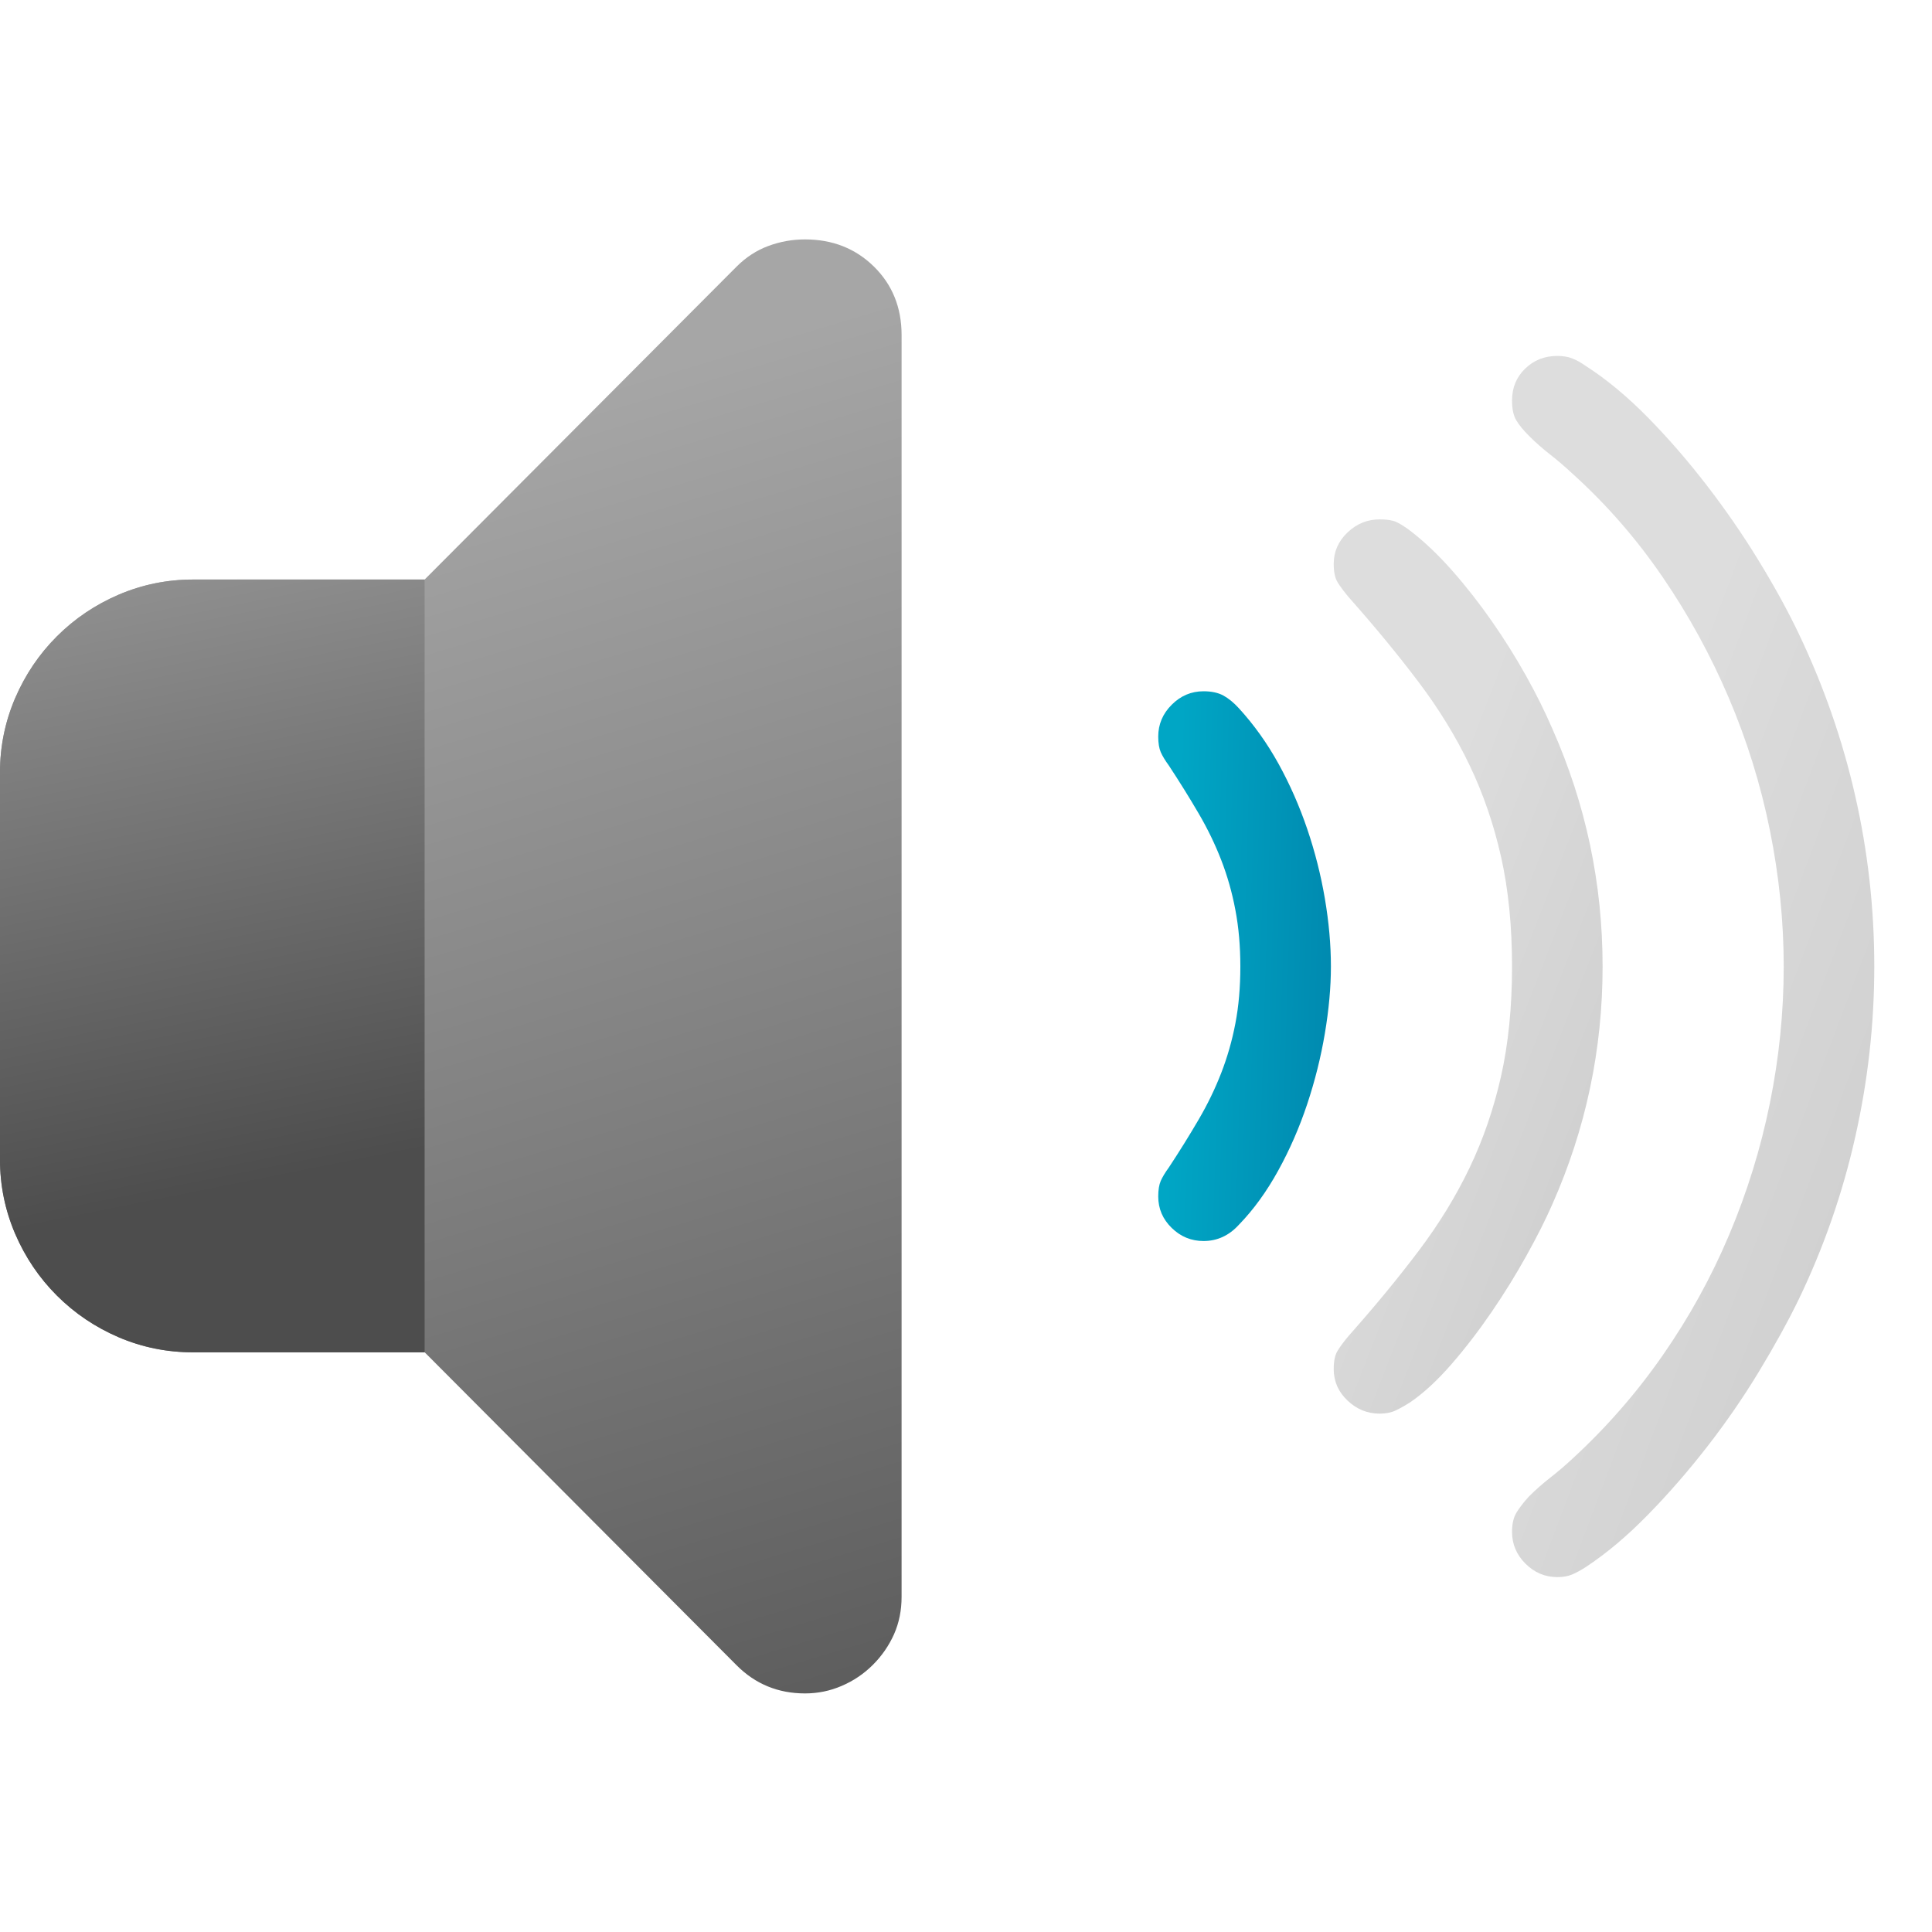
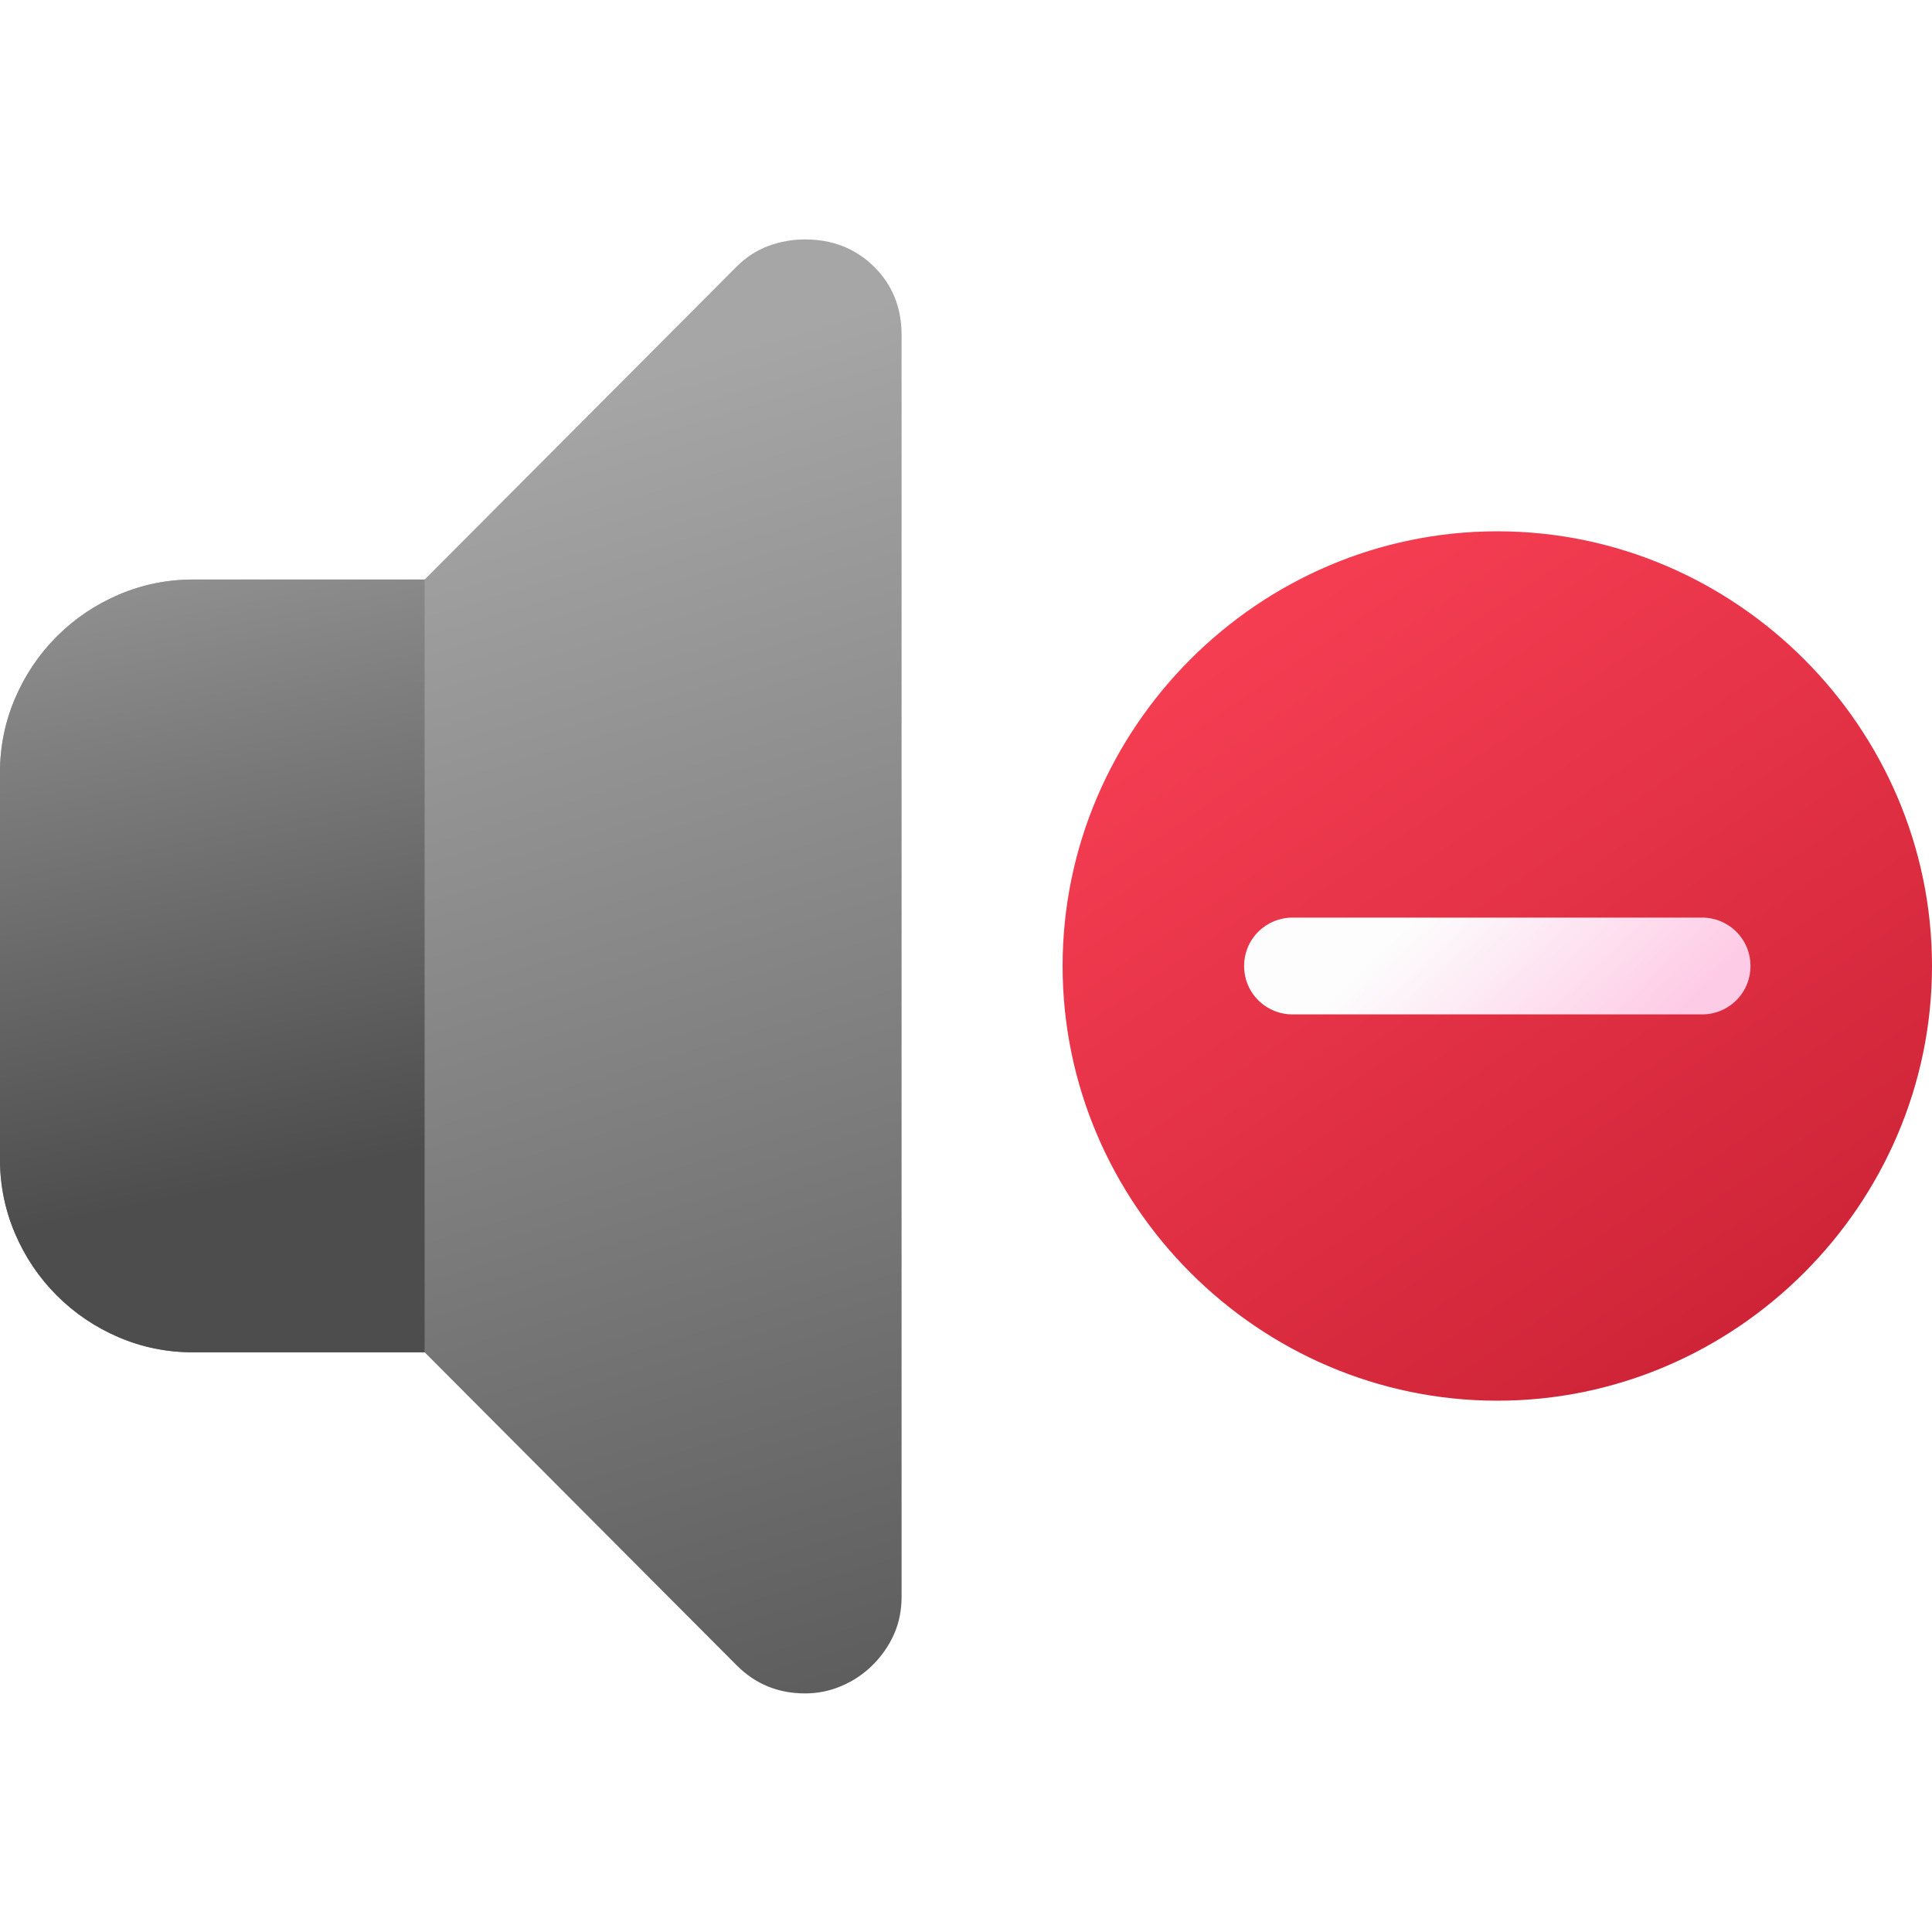
<svg xmlns="http://www.w3.org/2000/svg" width="100%" height="100%" viewBox="0 0 40 40" version="1.1" xml:space="preserve" style="fill-rule:evenodd;clip-rule:evenodd;stroke-linejoin:round;stroke-miterlimit:2;">
  <g transform="matrix(1.4222,0,0,1.4222,-377.011,-915.262)">
    <path d="M271.272,663.24L267.903,663.24C267.522,663.24 267.161,663.167 266.819,663.021C266.477,662.874 266.177,662.672 265.918,662.413C265.659,662.154 265.457,661.854 265.31,661.512C265.164,661.17 265.09,660.809 265.09,660.428L265.09,654.803C265.09,654.422 265.164,654.061 265.31,653.719C265.457,653.377 265.659,653.077 265.918,652.818C266.177,652.559 266.477,652.357 266.819,652.21C267.161,652.064 267.522,651.99 267.903,651.99L271.272,651.99L275.813,647.435C275.95,647.298 276.104,647.198 276.274,647.135C276.445,647.071 276.624,647.039 276.809,647.039C277.21,647.039 277.544,647.171 277.813,647.435C278.081,647.699 278.215,648.031 278.215,648.431L278.215,666.8C278.215,666.995 278.179,667.176 278.106,667.342C278.032,667.508 277.93,667.657 277.798,667.789C277.666,667.921 277.515,668.023 277.344,668.096C277.173,668.17 276.995,668.206 276.809,668.206C276.419,668.206 276.086,668.07 275.813,667.796L271.272,663.24Z" style="fill:url(#_Linear1);" />
  </g>
  <g transform="matrix(1.4222,0,0,1.4222,-377.012,-915.261)">
    <path d="M271.272,663.24L267.903,663.24C267.522,663.24 267.161,663.167 266.819,663.021C266.477,662.874 266.177,662.672 265.918,662.413C265.659,662.154 265.457,661.854 265.31,661.512C265.164,661.17 265.09,660.809 265.09,660.428L265.09,654.803C265.09,654.422 265.164,654.061 265.31,653.719C265.457,653.377 265.659,653.077 265.918,652.818C266.177,652.559 266.477,652.357 266.819,652.21C267.161,652.064 267.522,651.99 267.903,651.99L271.272,651.99L271.272,663.24Z" style="fill:url(#_Linear2);" />
  </g>
  <g transform="matrix(1,0,0,1,-450.231,-637.605)">
-     <path d="M481.536,669.32C481.536,669.154 481.567,669.019 481.631,668.917C481.694,668.814 481.78,668.704 481.887,668.587C482.024,668.45 482.17,668.321 482.327,668.199C482.483,668.077 482.634,667.948 482.781,667.811C483.484,667.166 484.109,666.451 484.656,665.665C485.203,664.879 485.662,664.046 486.033,663.167C486.404,662.288 486.685,661.38 486.875,660.443C487.065,659.505 487.161,658.563 487.161,657.615C487.161,656.678 487.065,655.738 486.875,654.796C486.685,653.853 486.401,652.94 486.025,652.056C485.649,651.173 485.19,650.335 484.648,649.544C484.107,648.753 483.484,648.04 482.781,647.406C482.634,647.269 482.483,647.139 482.327,647.017C482.17,646.895 482.024,646.766 481.887,646.629C481.77,646.512 481.682,646.405 481.624,646.307C481.565,646.209 481.536,646.073 481.536,645.897C481.536,645.633 481.626,645.413 481.807,645.238C481.987,645.062 482.21,644.974 482.473,644.974C482.59,644.974 482.693,644.991 482.781,645.025C482.869,645.059 482.961,645.111 483.059,645.179C483.499,645.462 483.933,645.824 484.363,646.263C484.793,646.702 485.2,647.174 485.586,647.677C485.972,648.179 486.326,648.695 486.648,649.222C486.97,649.749 487.244,650.247 487.468,650.716C487.986,651.8 488.377,652.921 488.64,654.078C488.904,655.235 489.036,656.414 489.036,657.615C489.036,658.807 488.904,659.986 488.64,661.153C488.377,662.32 487.986,663.441 487.468,664.515C487.244,664.974 486.97,665.47 486.648,666.002C486.326,666.534 485.969,667.052 485.579,667.554C485.188,668.057 484.778,668.529 484.348,668.968C483.919,669.407 483.489,669.769 483.059,670.052C482.952,670.12 482.857,670.172 482.773,670.206C482.69,670.24 482.59,670.257 482.473,670.257C482.219,670.257 482,670.164 481.814,669.979C481.628,669.793 481.536,669.574 481.536,669.32Z" style="fill:url(#_Linear3);" />
-   </g>
-   <g transform="matrix(1,0,0,1,-450.231,-637.605)">
-     <path d="M477.844,665.95C477.844,665.784 477.871,665.657 477.925,665.57C477.979,665.482 478.059,665.374 478.167,665.247C478.704,664.642 479.182,664.061 479.602,663.504C480.022,662.948 480.374,662.374 480.657,661.783C480.94,661.192 481.157,660.56 481.309,659.886C481.46,659.212 481.536,658.455 481.536,657.615C481.536,656.776 481.46,656.019 481.309,655.345C481.157,654.671 480.94,654.039 480.657,653.448C480.374,652.857 480.022,652.283 479.602,651.727C479.182,651.17 478.704,650.589 478.167,649.984C478.059,649.857 477.979,649.749 477.925,649.661C477.871,649.574 477.844,649.447 477.844,649.281C477.844,649.027 477.94,648.809 478.13,648.629C478.32,648.448 478.543,648.358 478.796,648.358C478.943,648.358 479.055,648.375 479.133,648.409C479.211,648.443 479.309,648.504 479.426,648.592C479.719,648.817 480.01,649.093 480.298,649.42C480.586,649.747 480.859,650.096 481.118,650.467C481.377,650.838 481.614,651.217 481.829,651.602C482.044,651.988 482.224,652.352 482.371,652.694C483.064,654.256 483.411,655.897 483.411,657.615C483.411,659.334 483.064,660.975 482.371,662.537C482.234,662.85 482.056,663.204 481.836,663.599C481.616,663.995 481.375,664.386 481.111,664.771C480.847,665.157 480.571,665.516 480.283,665.848C479.995,666.18 479.71,666.444 479.426,666.639C479.319,666.707 479.219,666.763 479.126,666.807C479.033,666.851 478.923,666.873 478.796,666.873C478.543,666.873 478.32,666.783 478.13,666.602C477.94,666.422 477.844,666.204 477.844,665.95Z" style="fill:url(#_Linear4);" />
-   </g>
-   <g transform="matrix(1,0,0,1,-450.231,-637.605)">
-     <path d="M474.211,662.376C474.211,662.24 474.229,662.132 474.263,662.054C474.297,661.976 474.353,661.883 474.431,661.776C474.656,661.434 474.861,661.104 475.046,660.787C475.232,660.47 475.388,660.147 475.515,659.82C475.642,659.493 475.74,659.151 475.808,658.795C475.877,658.438 475.911,658.045 475.911,657.615C475.911,657.196 475.877,656.805 475.808,656.444C475.74,656.082 475.642,655.738 475.515,655.411C475.388,655.084 475.232,654.761 475.046,654.444C474.861,654.127 474.656,653.797 474.431,653.455C474.353,653.348 474.297,653.255 474.263,653.177C474.229,653.099 474.211,652.991 474.211,652.855C474.211,652.601 474.304,652.381 474.49,652.196C474.675,652.01 474.895,651.917 475.149,651.917C475.315,651.917 475.452,651.947 475.559,652.005C475.667,652.064 475.774,652.152 475.881,652.269C476.194,652.611 476.467,652.994 476.702,653.419C476.936,653.844 477.134,654.293 477.295,654.766C477.456,655.24 477.578,655.721 477.661,656.209C477.744,656.698 477.786,657.166 477.786,657.615C477.786,658.045 477.744,658.507 477.661,659C477.578,659.493 477.456,659.981 477.295,660.465C477.134,660.948 476.934,661.407 476.694,661.842C476.455,662.276 476.184,662.65 475.881,662.962C475.676,663.187 475.432,663.299 475.149,663.299C474.895,663.299 474.675,663.209 474.49,663.028C474.304,662.847 474.211,662.63 474.211,662.376Z" style="fill:url(#_Linear5);" />
+     <g transform="matrix(2,0,0,2,452.231,628.605)">
+       <path d="M19,14.5C19,16.969 16.969,19 14.5,19C12.031,19 10,16.969 10,14.5C10,12.031 12.031,10 14.5,10C16.969,10 19,12.031 19,14.5" style="fill:url(#_Linear3);fill-rule:nonzero;" />
+     </g>
+     <g transform="matrix(2,0,0,2,452.231,628.605)">
+       <path d="M16.621,13.999C16.754,13.999 16.881,14.052 16.975,14.146C17.17,14.34 17.17,14.66 16.975,14.854C16.881,14.948 16.754,15.001 16.621,15.001L12.379,15.001C12.246,15.001 12.119,14.948 12.025,14.854C11.83,14.66 11.83,14.34 12.025,14.146C12.119,14.052 12.246,13.999 12.379,13.999" style="fill:url(#_Linear4);" />
+     </g>
  </g>
  <defs>
    <linearGradient id="_Linear1" x1="0" y1="0" x2="1" y2="0" gradientUnits="userSpaceOnUse" gradientTransform="matrix(6.61425,22.8492,-22.8492,6.61425,273.822,649.122)">
      <stop offset="0" style="stop-color:rgb(166,166,166);stop-opacity:1" />
      <stop offset="1" style="stop-color:rgb(77,77,77);stop-opacity:1" />
    </linearGradient>
    <linearGradient id="_Linear2" x1="0" y1="0" x2="1" y2="0" gradientUnits="userSpaceOnUse" gradientTransform="matrix(2.31928,11.7682,-11.7682,2.31928,266.349,649.036)">
      <stop offset="0" style="stop-color:rgb(166,166,166);stop-opacity:1" />
      <stop offset="1" style="stop-color:rgb(77,77,77);stop-opacity:1" />
    </linearGradient>
-     <linearGradient id="_Linear3" x1="0" y1="0" x2="1" y2="-0.714" gradientUnits="userSpaceOnUse" gradientTransform="matrix(3.77957,27.2926,-13.0567,7.90048,486.525,647.462)">
-       <stop offset="0" style="stop-color:rgb(166,166,166);stop-opacity:0.38" />
-       <stop offset="1" style="stop-color:rgb(77,77,77);stop-opacity:0.38" />
+     <linearGradient id="_Linear3" x1="0" y1="0" x2="1" y2="0" gradientUnits="userSpaceOnUse" gradientTransform="matrix(5.907,8.718,-8.718,5.907,11.406,10.563)">
+       <stop offset="0" style="stop-color:rgb(248,63,84);stop-opacity:1" />
+       <stop offset="1" style="stop-color:rgb(202,33,52);stop-opacity:1" />
    </linearGradient>
-     <linearGradient id="_Linear4" x1="0" y1="0" x2="1" y2="-0.694" gradientUnits="userSpaceOnUse" gradientTransform="matrix(2.80515,19.9871,-9.69052,5.78575,481.547,650.18)">
-       <stop offset="0" style="stop-color:rgb(166,166,166);stop-opacity:0.38" />
-       <stop offset="1" style="stop-color:rgb(77,77,77);stop-opacity:0.38" />
-     </linearGradient>
-     <linearGradient id="_Linear5" x1="0" y1="0" x2="1" y2="-0.82" gradientUnits="userSpaceOnUse" gradientTransform="matrix(3.41175,10.8645,-3.41175,10.8645,474.699,651.917)">
-       <stop offset="0" style="stop-color:rgb(0,166,197);stop-opacity:1" />
-       <stop offset="1" style="stop-color:rgb(0,112,156);stop-opacity:1" />
+     <linearGradient id="_Linear4" x1="0" y1="0" x2="1" y2="0" gradientUnits="userSpaceOnUse" gradientTransform="matrix(1.794,1.866,-1.866,1.794,12.977,14.652)">
+       <stop offset="0" style="stop-color:rgb(253,253,253);stop-opacity:1" />
+       <stop offset="1" style="stop-color:rgb(254,203,230);stop-opacity:1" />
    </linearGradient>
  </defs>
</svg>
